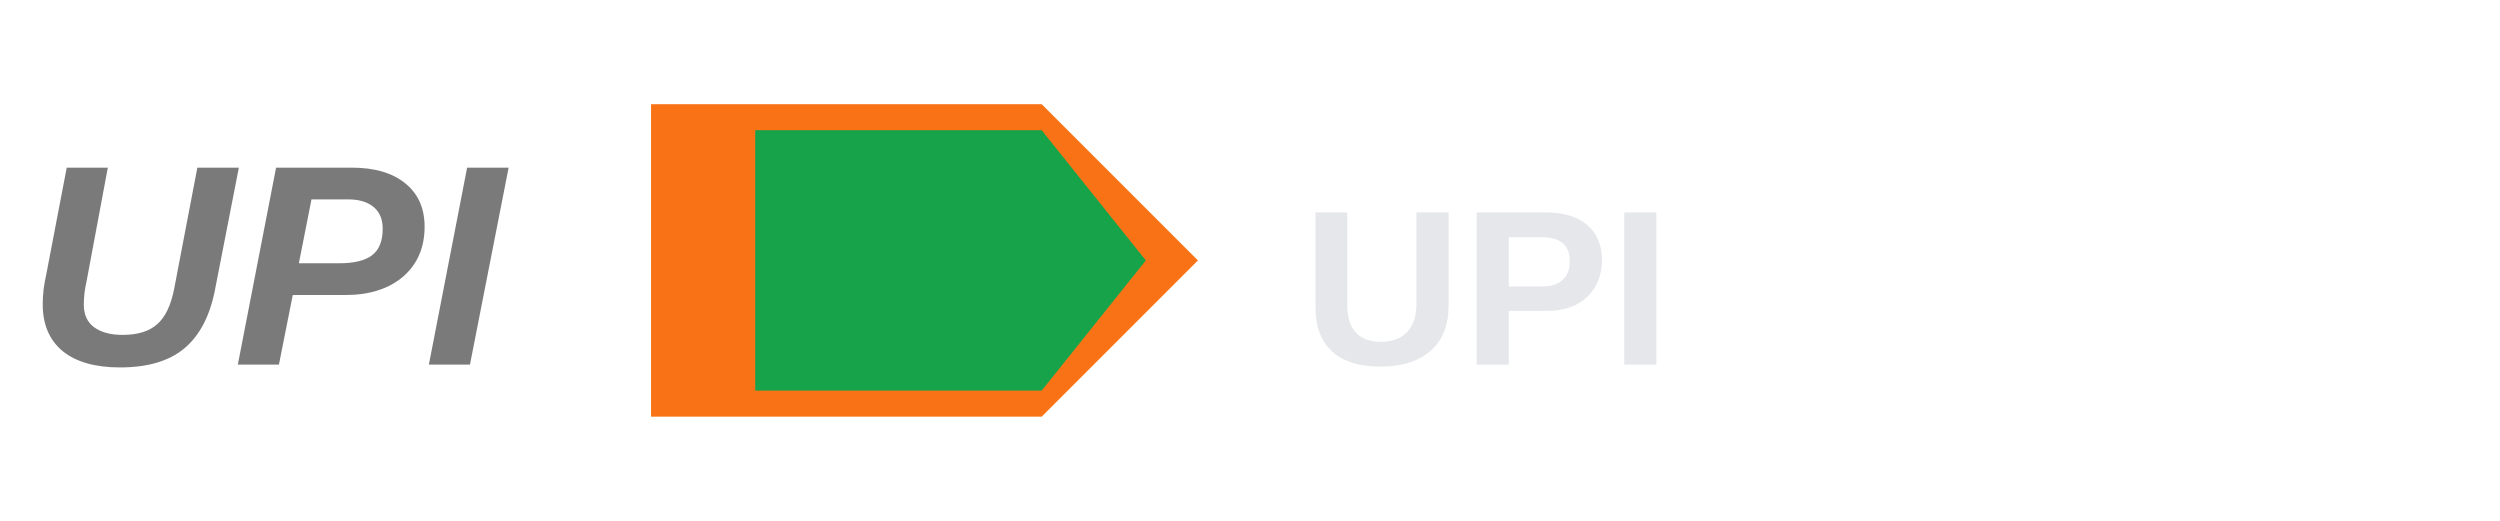
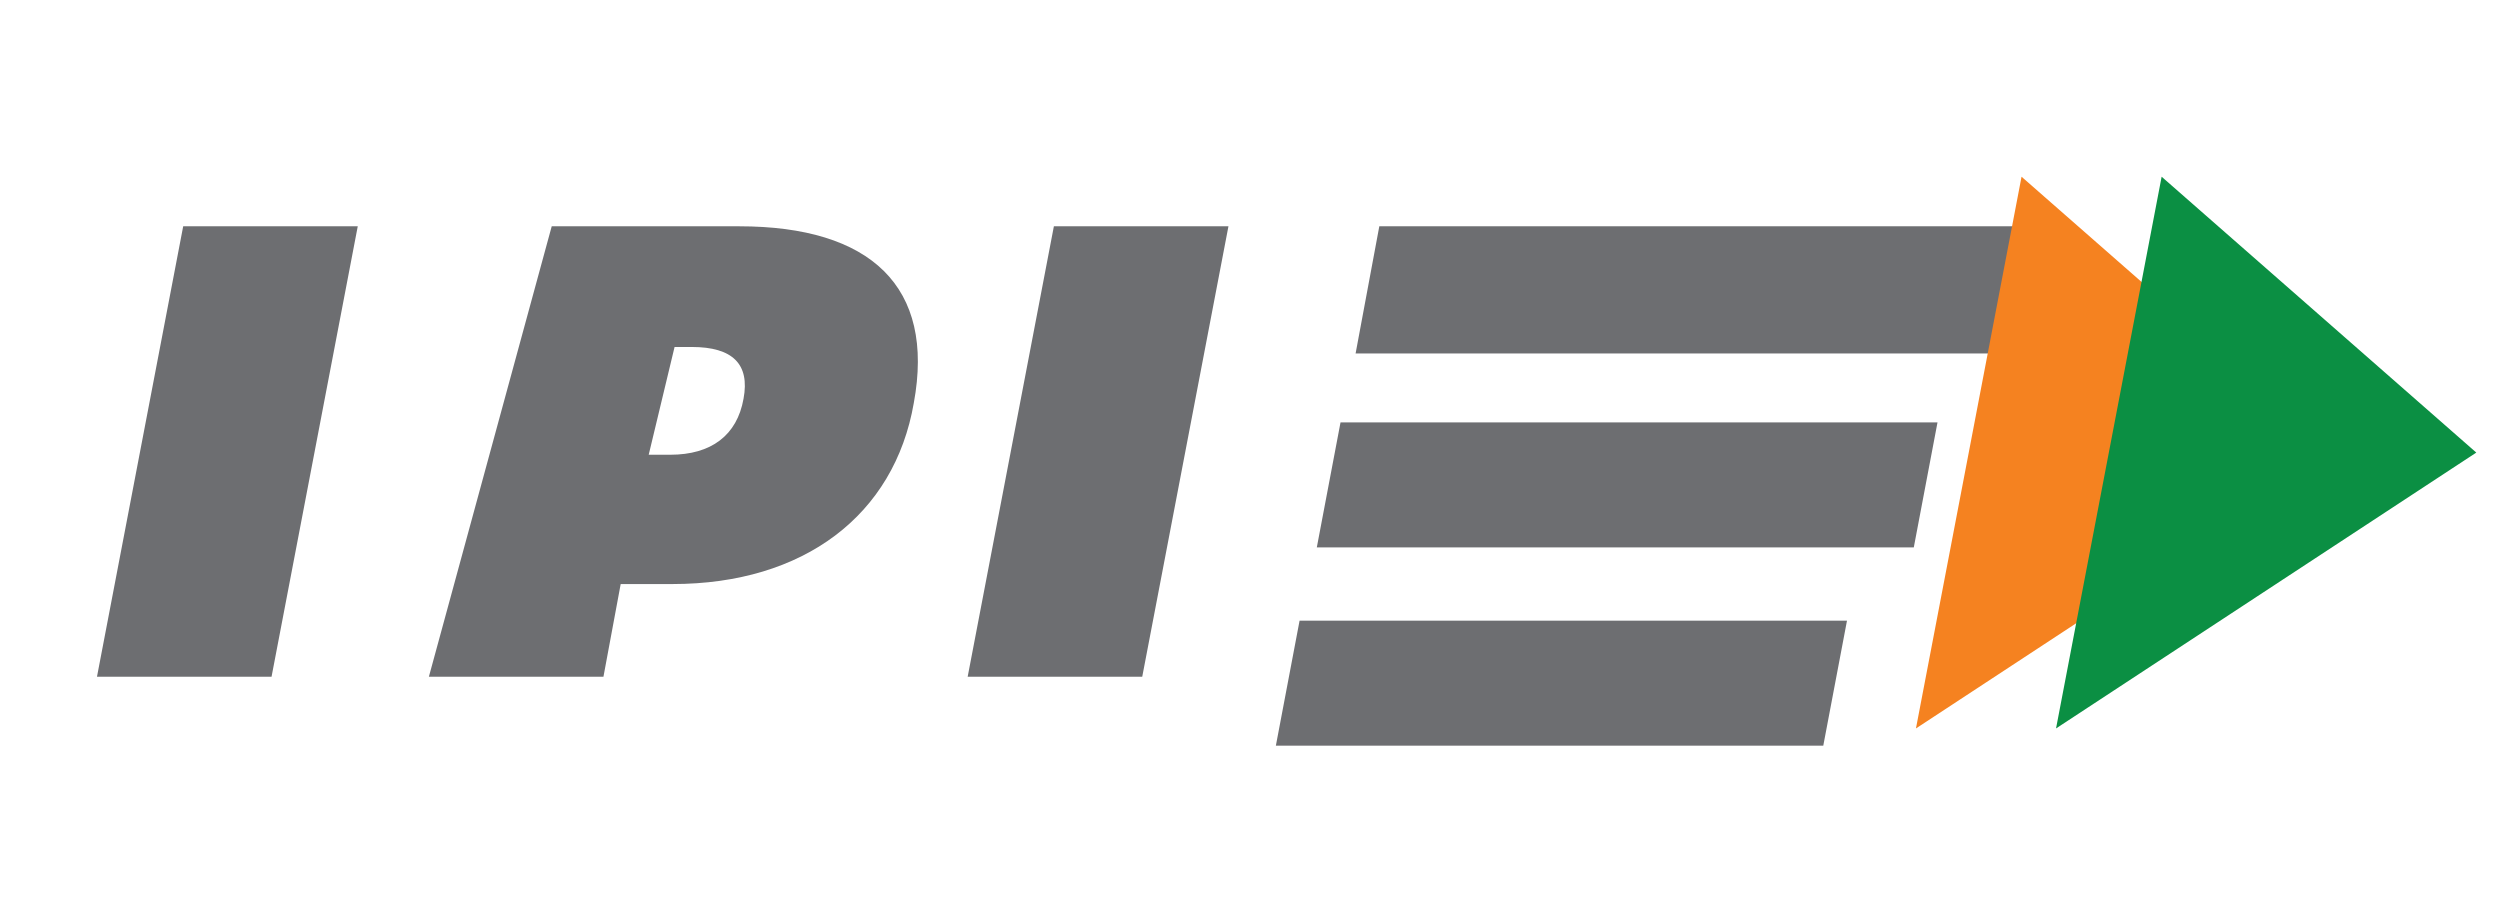
- <svg xmlns="http://www.w3.org/2000/svg" width="96" height="20" viewBox="0 0 96 20" fill="none">
-   <text x="1" y="14" font-family="Arial, Helvetica, sans-serif" font-weight="700" font-style="italic" font-size="11" fill="#7A7A7A">UPI</text>
-   <path d="M25 4H40L46 10L40 16H25" fill="#F97316" />
-   <path d="M29 5H40L44 10L40 15H29" fill="#16A34A" />
-   <text x="50" y="14" font-family="Arial, Helvetica, sans-serif" font-weight="700" font-size="8.5" fill="#E5E7EB">UPI</text>
+ <svg xmlns="http://www.w3.org/2000/svg" viewBox="0 0 116 42" role="img" aria-labelledby="title">
+   <rect width="116" height="42" fill="none" />
+   <path fill="#6D6E71" d="M8.5 10.5h8.1l-4 20.9H4.5l4-20.9Zm17.1 0h8.7c6.1 0 9.1 2.8 8.1 8.2-.9 5.2-5.1 8.4-11.2 8.4h-2.4l-.8 4.3h-8.1l5.7-20.9Zm5.5 10.6c1.9 0 3.1-.9 3.4-2.6.3-1.6-.5-2.4-2.4-2.4h-.8l-1.2 5h1Zm17.8-10.6H57l-4 20.9h-8.1l4-20.9Zm15.1 0h30.1l-1.1 5.9H62.9l1.1-5.9Zm-1.8 9.1h27.7l-1.1 5.8H61.1l1.1-5.8Zm-1.9 9.2h25.4l-1.1 5.8H59.2l1.1-5.8Z" />
+   <path fill="#F58220" d="M93.8 8.2 108.4 21 88.9 33.8l4.9-25.6Z" />
+   <path fill="#0B8F43" d="m100.3 8.2 14.6 12.8-19.5 12.8 4.9-25.6Z" />
</svg>
